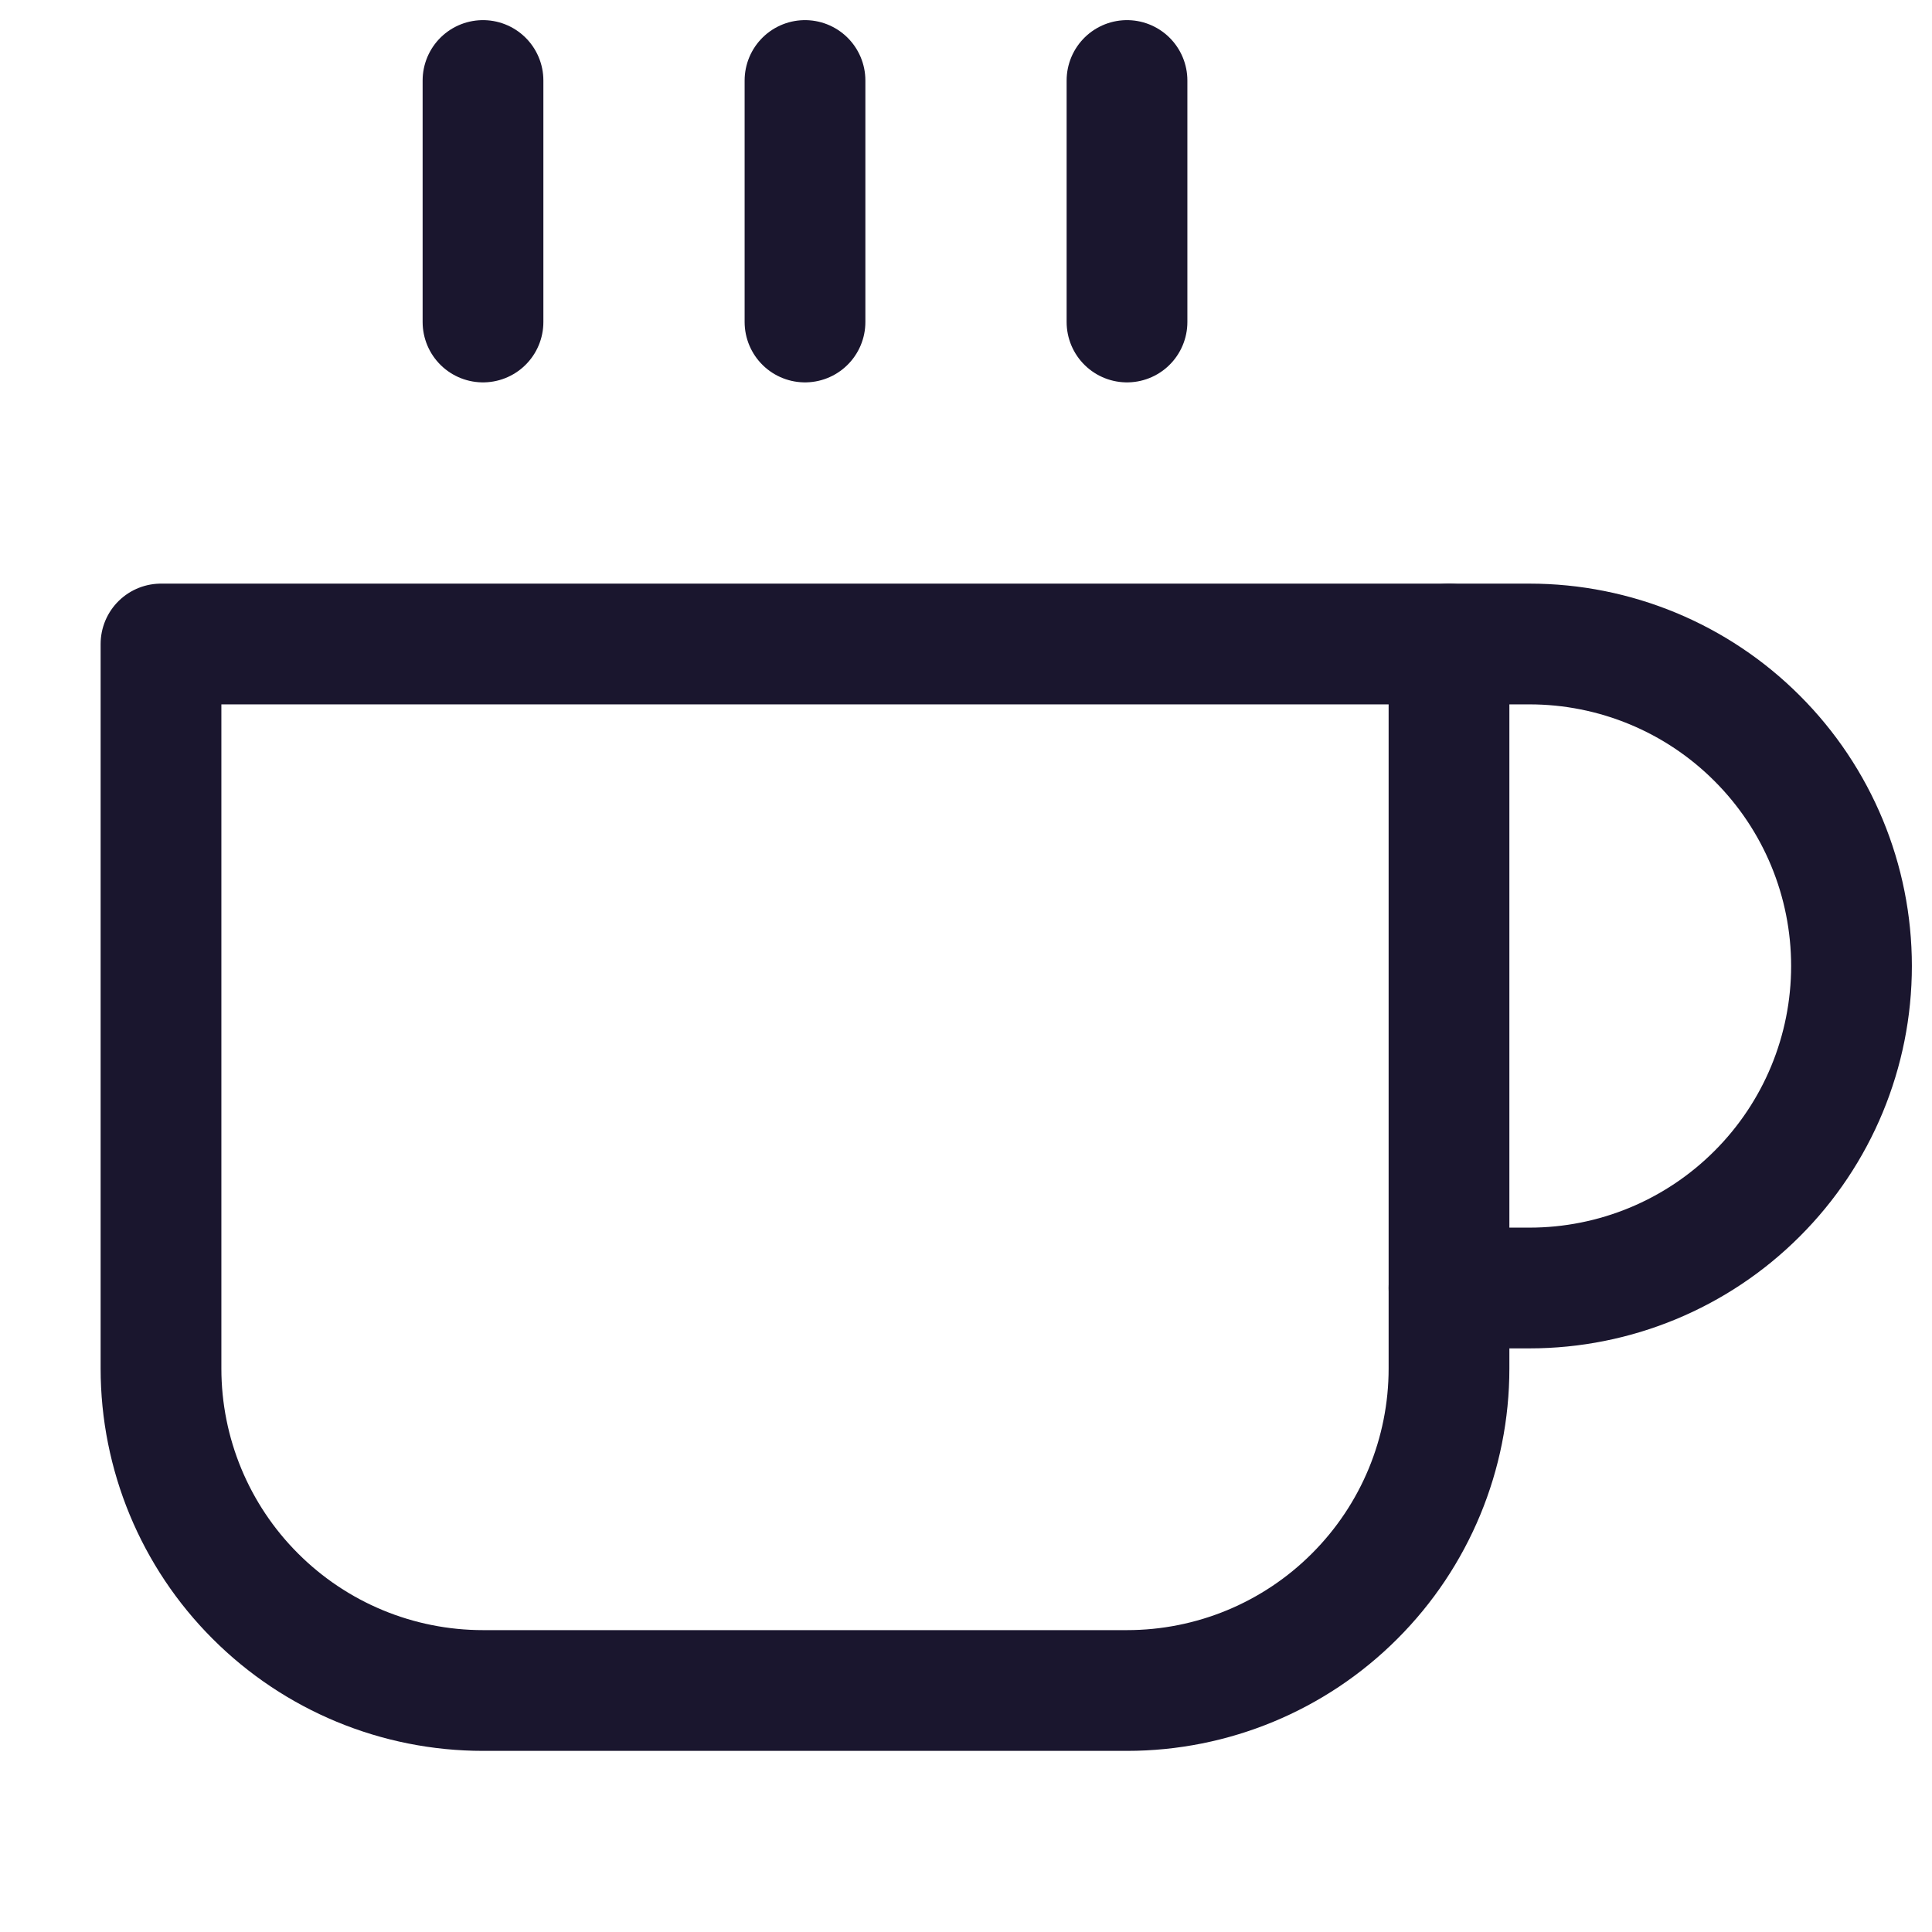
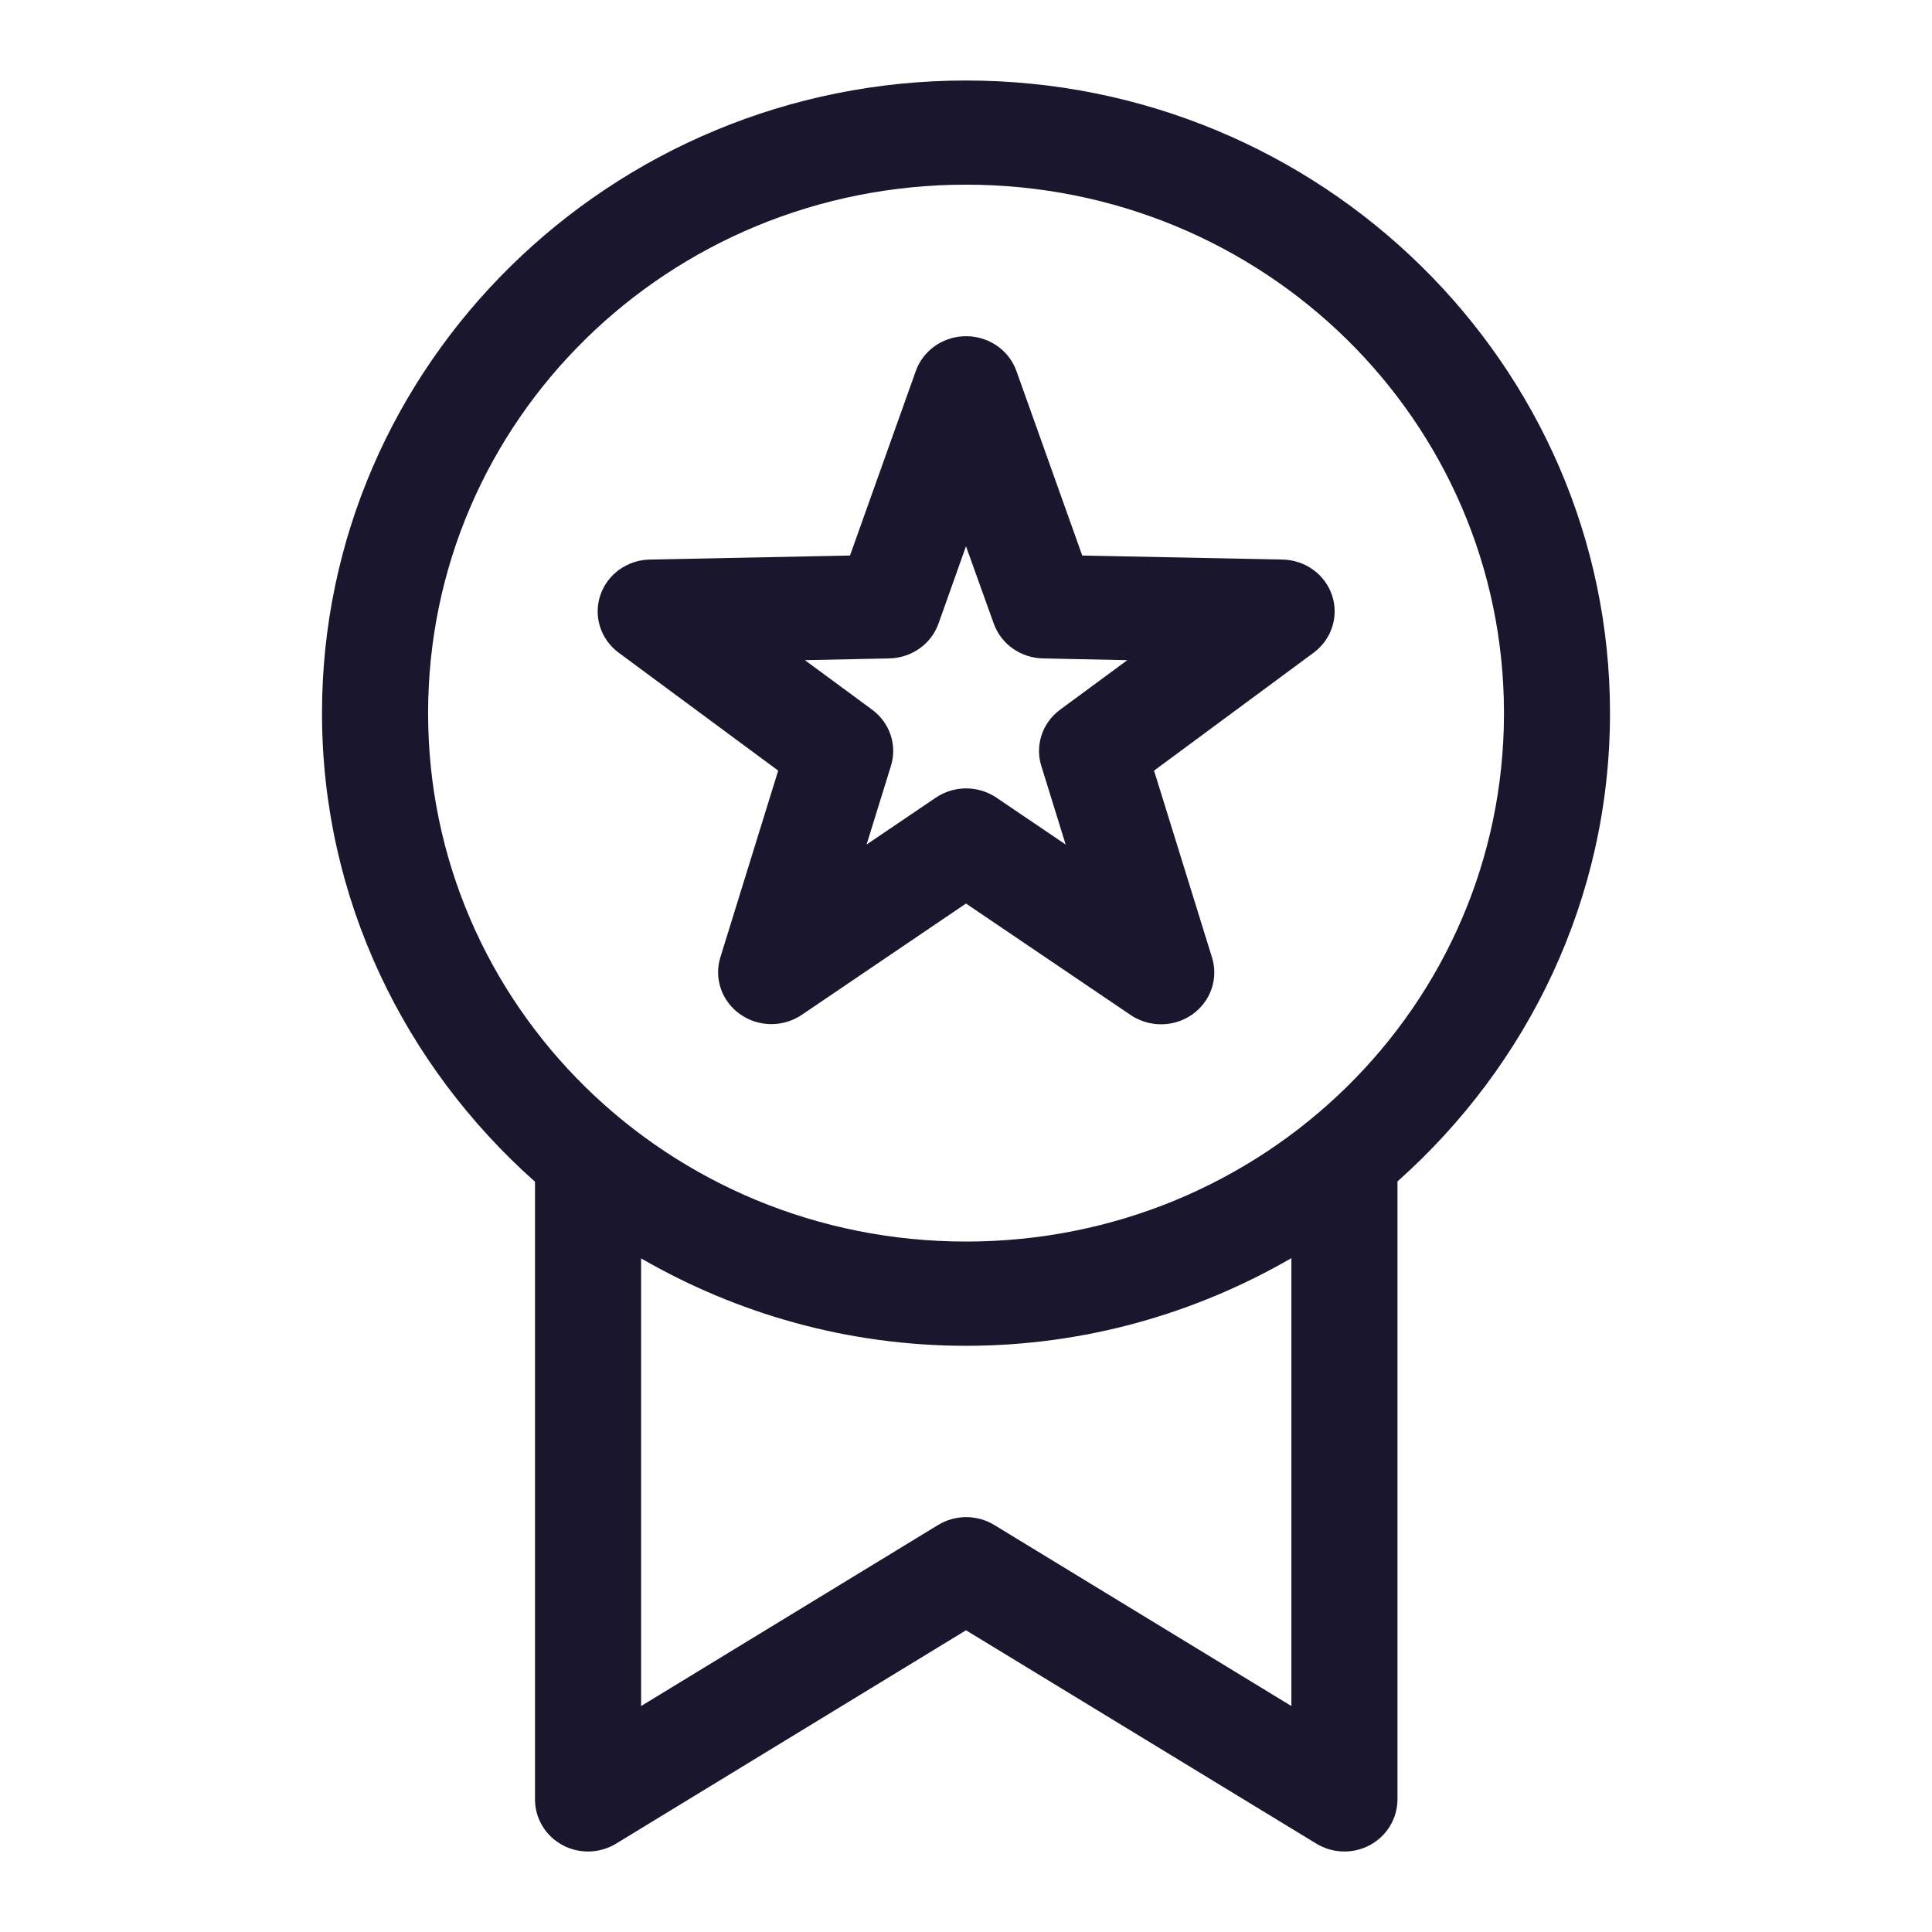
<svg xmlns="http://www.w3.org/2000/svg" width="24" height="24" viewBox="0 0 24 24" fill="none">
-   <path d="M18 8H19C20.061 8 21.078 8.421 21.828 9.172C22.579 9.922 23 10.939 23 12C23 13.061 22.579 14.078 21.828 14.828C21.078 15.579 20.061 16 19 16H18" stroke="#1A162E" stroke-width="1.5" stroke-linecap="round" stroke-linejoin="round" />
-   <path d="M2 8H18V17C18 18.061 17.579 19.078 16.828 19.828C16.078 20.579 15.061 21 14 21H6C4.939 21 3.922 20.579 3.172 19.828C2.421 19.078 2 18.061 2 17V8Z" stroke="#1A162E" stroke-width="1.5" stroke-linecap="round" stroke-linejoin="round" />
-   <path d="M6 1V4" stroke="#1A162E" stroke-width="1.5" stroke-linecap="round" stroke-linejoin="round" />
-   <path d="M10 1V4" stroke="#1A162E" stroke-width="1.5" stroke-linecap="round" stroke-linejoin="round" />
-   <path d="M14 1V4" stroke="#1A162E" stroke-width="1.5" stroke-linecap="round" stroke-linejoin="round" />
+   <path d="M12 1C7.589 1 4 4.527 4 8.859C4 11.168 5.026 13.24 6.646 14.68V22.354C6.646 22.589 6.776 22.805 6.985 22.919C7.194 23.033 7.449 23.026 7.652 22.903L12 20.252L16.353 22.903C16.556 23.026 16.811 23.033 17.02 22.919C17.229 22.805 17.359 22.589 17.36 22.354V14.676C18.977 13.237 20 11.166 20 8.859C20 4.527 16.411 1 12 1H12ZM12 2.294C15.699 2.294 18.683 5.226 18.683 8.859C18.683 12.492 15.699 15.423 12 15.423C8.301 15.423 5.318 12.492 5.318 8.859C5.318 5.226 8.301 2.294 12 2.294ZM11.959 4.178C11.693 4.194 11.463 4.365 11.376 4.61L10.559 6.901L8.07 6.951C7.789 6.957 7.543 7.136 7.457 7.396C7.37 7.656 7.461 7.941 7.684 8.107L9.667 9.573L8.948 11.894C8.868 12.156 8.966 12.439 9.194 12.599C9.421 12.76 9.727 12.763 9.958 12.608L12 11.224L14.044 12.608C14.275 12.765 14.583 12.763 14.811 12.602C15.039 12.441 15.138 12.157 15.056 11.894L14.336 9.573L16.32 8.107C16.543 7.941 16.634 7.655 16.547 7.395C16.46 7.135 16.214 6.957 15.933 6.951L13.444 6.901L12.627 4.61C12.53 4.336 12.256 4.159 11.959 4.178L11.959 4.178ZM12 6.786L12.345 7.747C12.436 8.002 12.681 8.174 12.958 8.179L14.004 8.201L13.169 8.816C12.948 8.979 12.855 9.259 12.936 9.516L13.238 10.491L12.38 9.91C12.152 9.755 11.851 9.755 11.623 9.91L10.765 10.491L11.067 9.516C11.148 9.259 11.055 8.979 10.834 8.816L9.999 8.201L11.045 8.179C11.322 8.174 11.567 8.002 11.658 7.747L12 6.786ZM16.042 15.629V21.193L12.35 18.943C12.137 18.814 11.868 18.814 11.655 18.943L7.964 21.193V15.632C9.15 16.317 10.527 16.718 12 16.718C13.475 16.718 14.854 16.316 16.042 15.629V15.629Z" fill="#1A162E" />
</svg>
